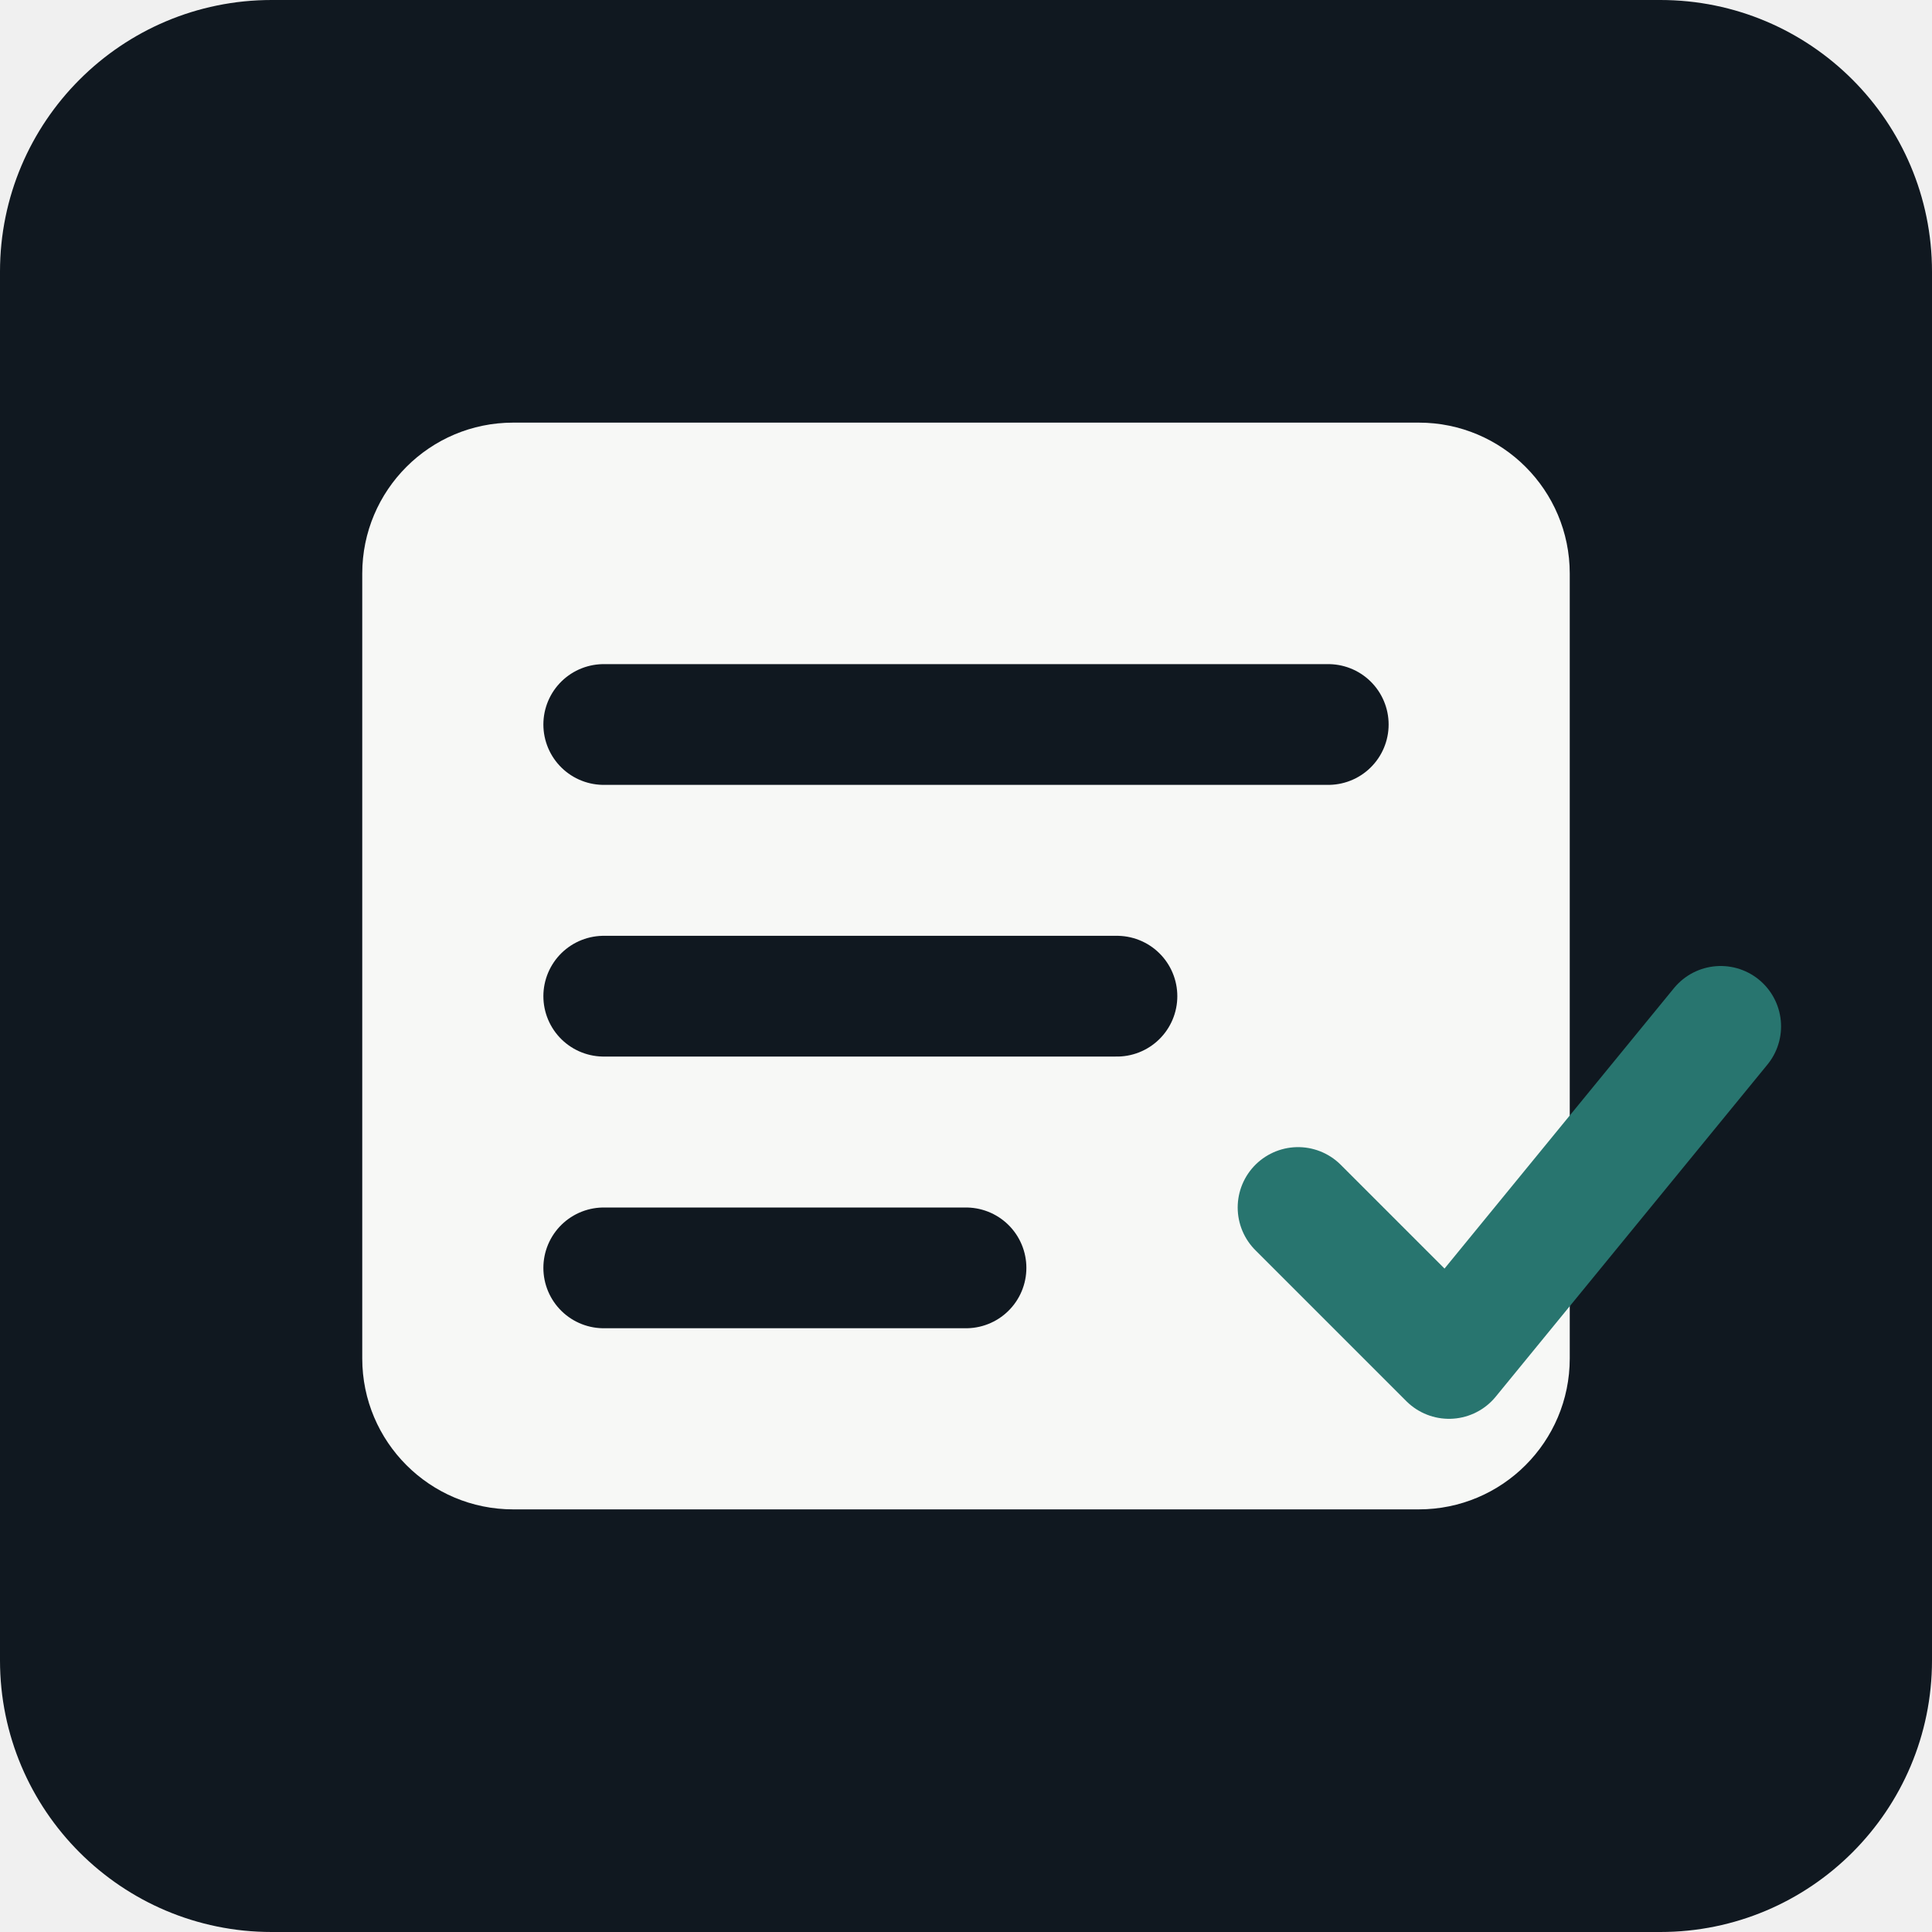
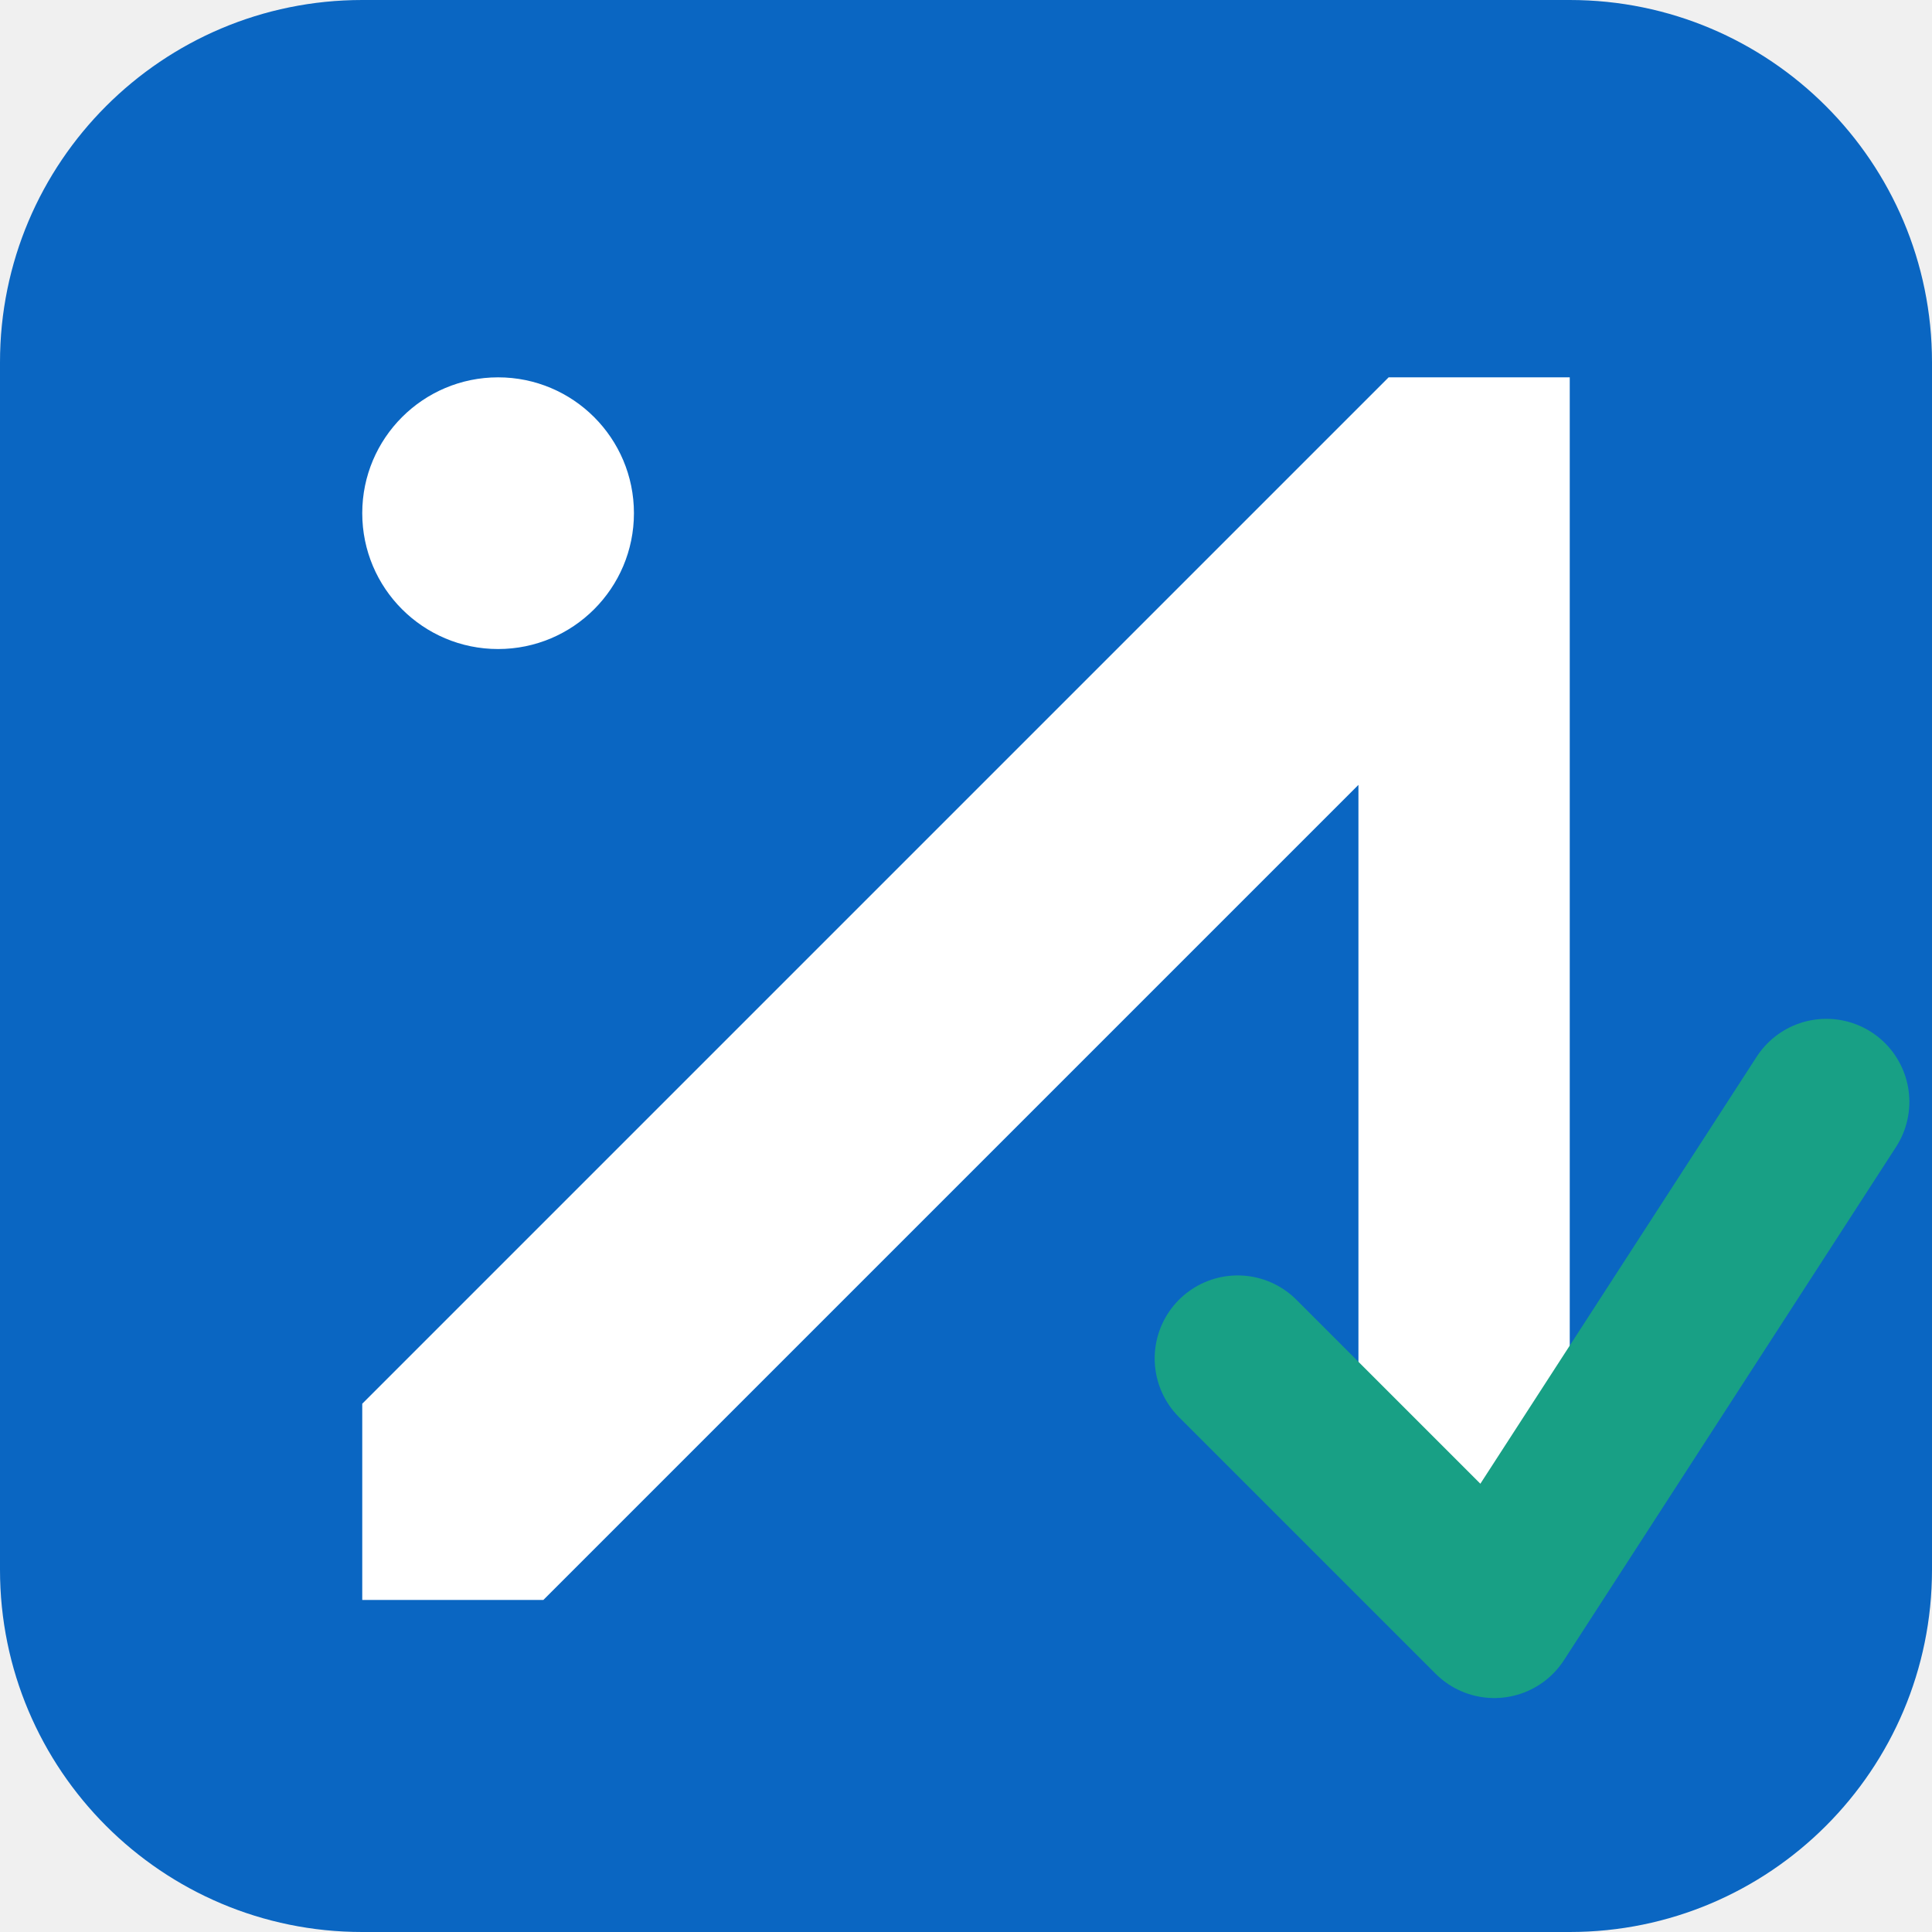
- <svg xmlns="http://www.w3.org/2000/svg" viewBox="0 0 128 128">
-   <rect width="128" height="128" rx="18" fill="#101820" />
-   <rect x="24" y="28" width="80" height="72" rx="10" fill="#f7f8f6" />
-   <path d="M40 48h48M40 66h34M40 84h24" stroke="#101820" stroke-width="8" stroke-linecap="round" />
-   <path d="M86 80l10 10 18-22" fill="none" stroke="#28756f" stroke-width="8" stroke-linecap="round" stroke-linejoin="round" />
+ <svg xmlns="http://www.w3.org/2000/svg" viewBox="0 0 128 128" role="img" aria-label="TrataPro">
+   <rect width="128" height="128" rx="24" fill="#0a66c2" />
+   <path d="M24 93 92 25h12v78H90V52L36 106H24Z" fill="#ffffff" />
+   <path d="M82 90 99 107 121 73" fill="none" stroke="#18a085" stroke-width="11" stroke-linecap="round" stroke-linejoin="round" />
+   <circle cx="33" cy="34" r="9" fill="#ffffff" />
</svg>
